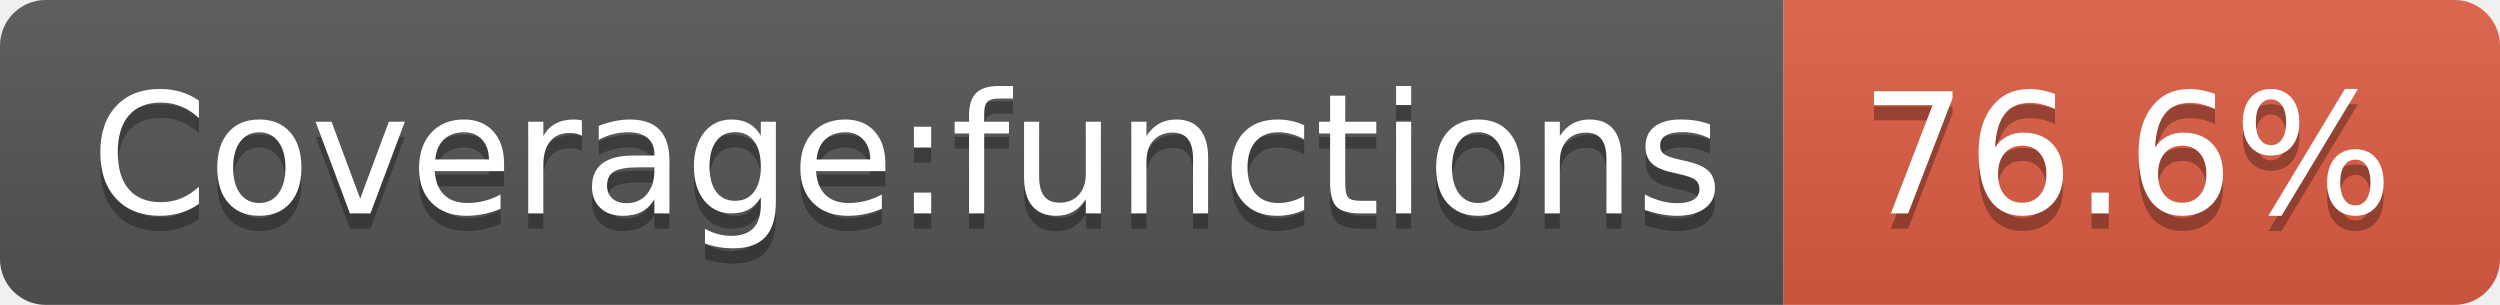
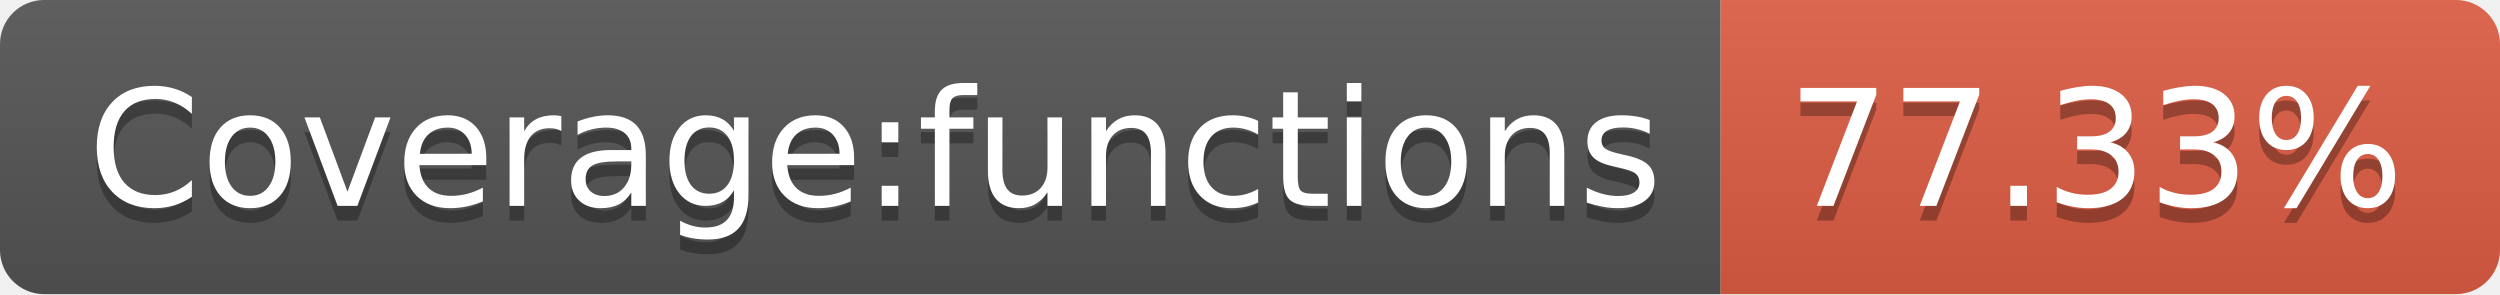
- <svg xmlns="http://www.w3.org/2000/svg" width="164" height="20">
+ <svg xmlns="http://www.w3.org/2000/svg" width="170" height="20">
  <linearGradient id="s" x2="0" y2="100%">
    <stop offset="0" stop-color="#bbb" stop-opacity=".1" />
    <stop offset="1" stop-opacity=".1" />
  </linearGradient>
  <clipPath id="r">
-     <rect width="164" height="20" rx="3" fill="#fff" />
+     <rect width="170" height="20" rx="3" fill="#fff" />
  </clipPath>
  <g clip-path="url(#r)">
    <rect width="117" height="20" fill="#555" />
-     <rect x="117" width="47" height="20" fill="#e05d44" />
-     <rect width="164" height="20" fill="url(#s)" />
+     <rect x="117" width="53" height="20" fill="#e05d44" />
+     <rect width="170" height="20" fill="url(#s)" />
  </g>
  <g fill="#fff" text-anchor="middle" font-family="Verdana,Geneva,DejaVu Sans,sans-serif" text-rendering="geometricPrecision" font-size="110">
    <text x="595" y="150" fill="#010101" fill-opacity=".3" transform="scale(.1)" textLength="1070">Coverage:functions</text>
    <text x="595" y="140" transform="scale(.1)" textLength="1070">Coverage:functions</text>
-     <text x="1395" y="150" fill="#010101" fill-opacity=".3" transform="scale(.1)" textLength="370">76.6%</text>
-     <text x="1395" y="140" transform="scale(.1)" textLength="370">76.6%</text>
+     <text x="1425" y="150" fill="#010101" fill-opacity=".3" transform="scale(.1)" textLength="430">77.33%</text>
+     <text x="1425" y="140" transform="scale(.1)" textLength="430">77.33%</text>
  </g>
</svg>
